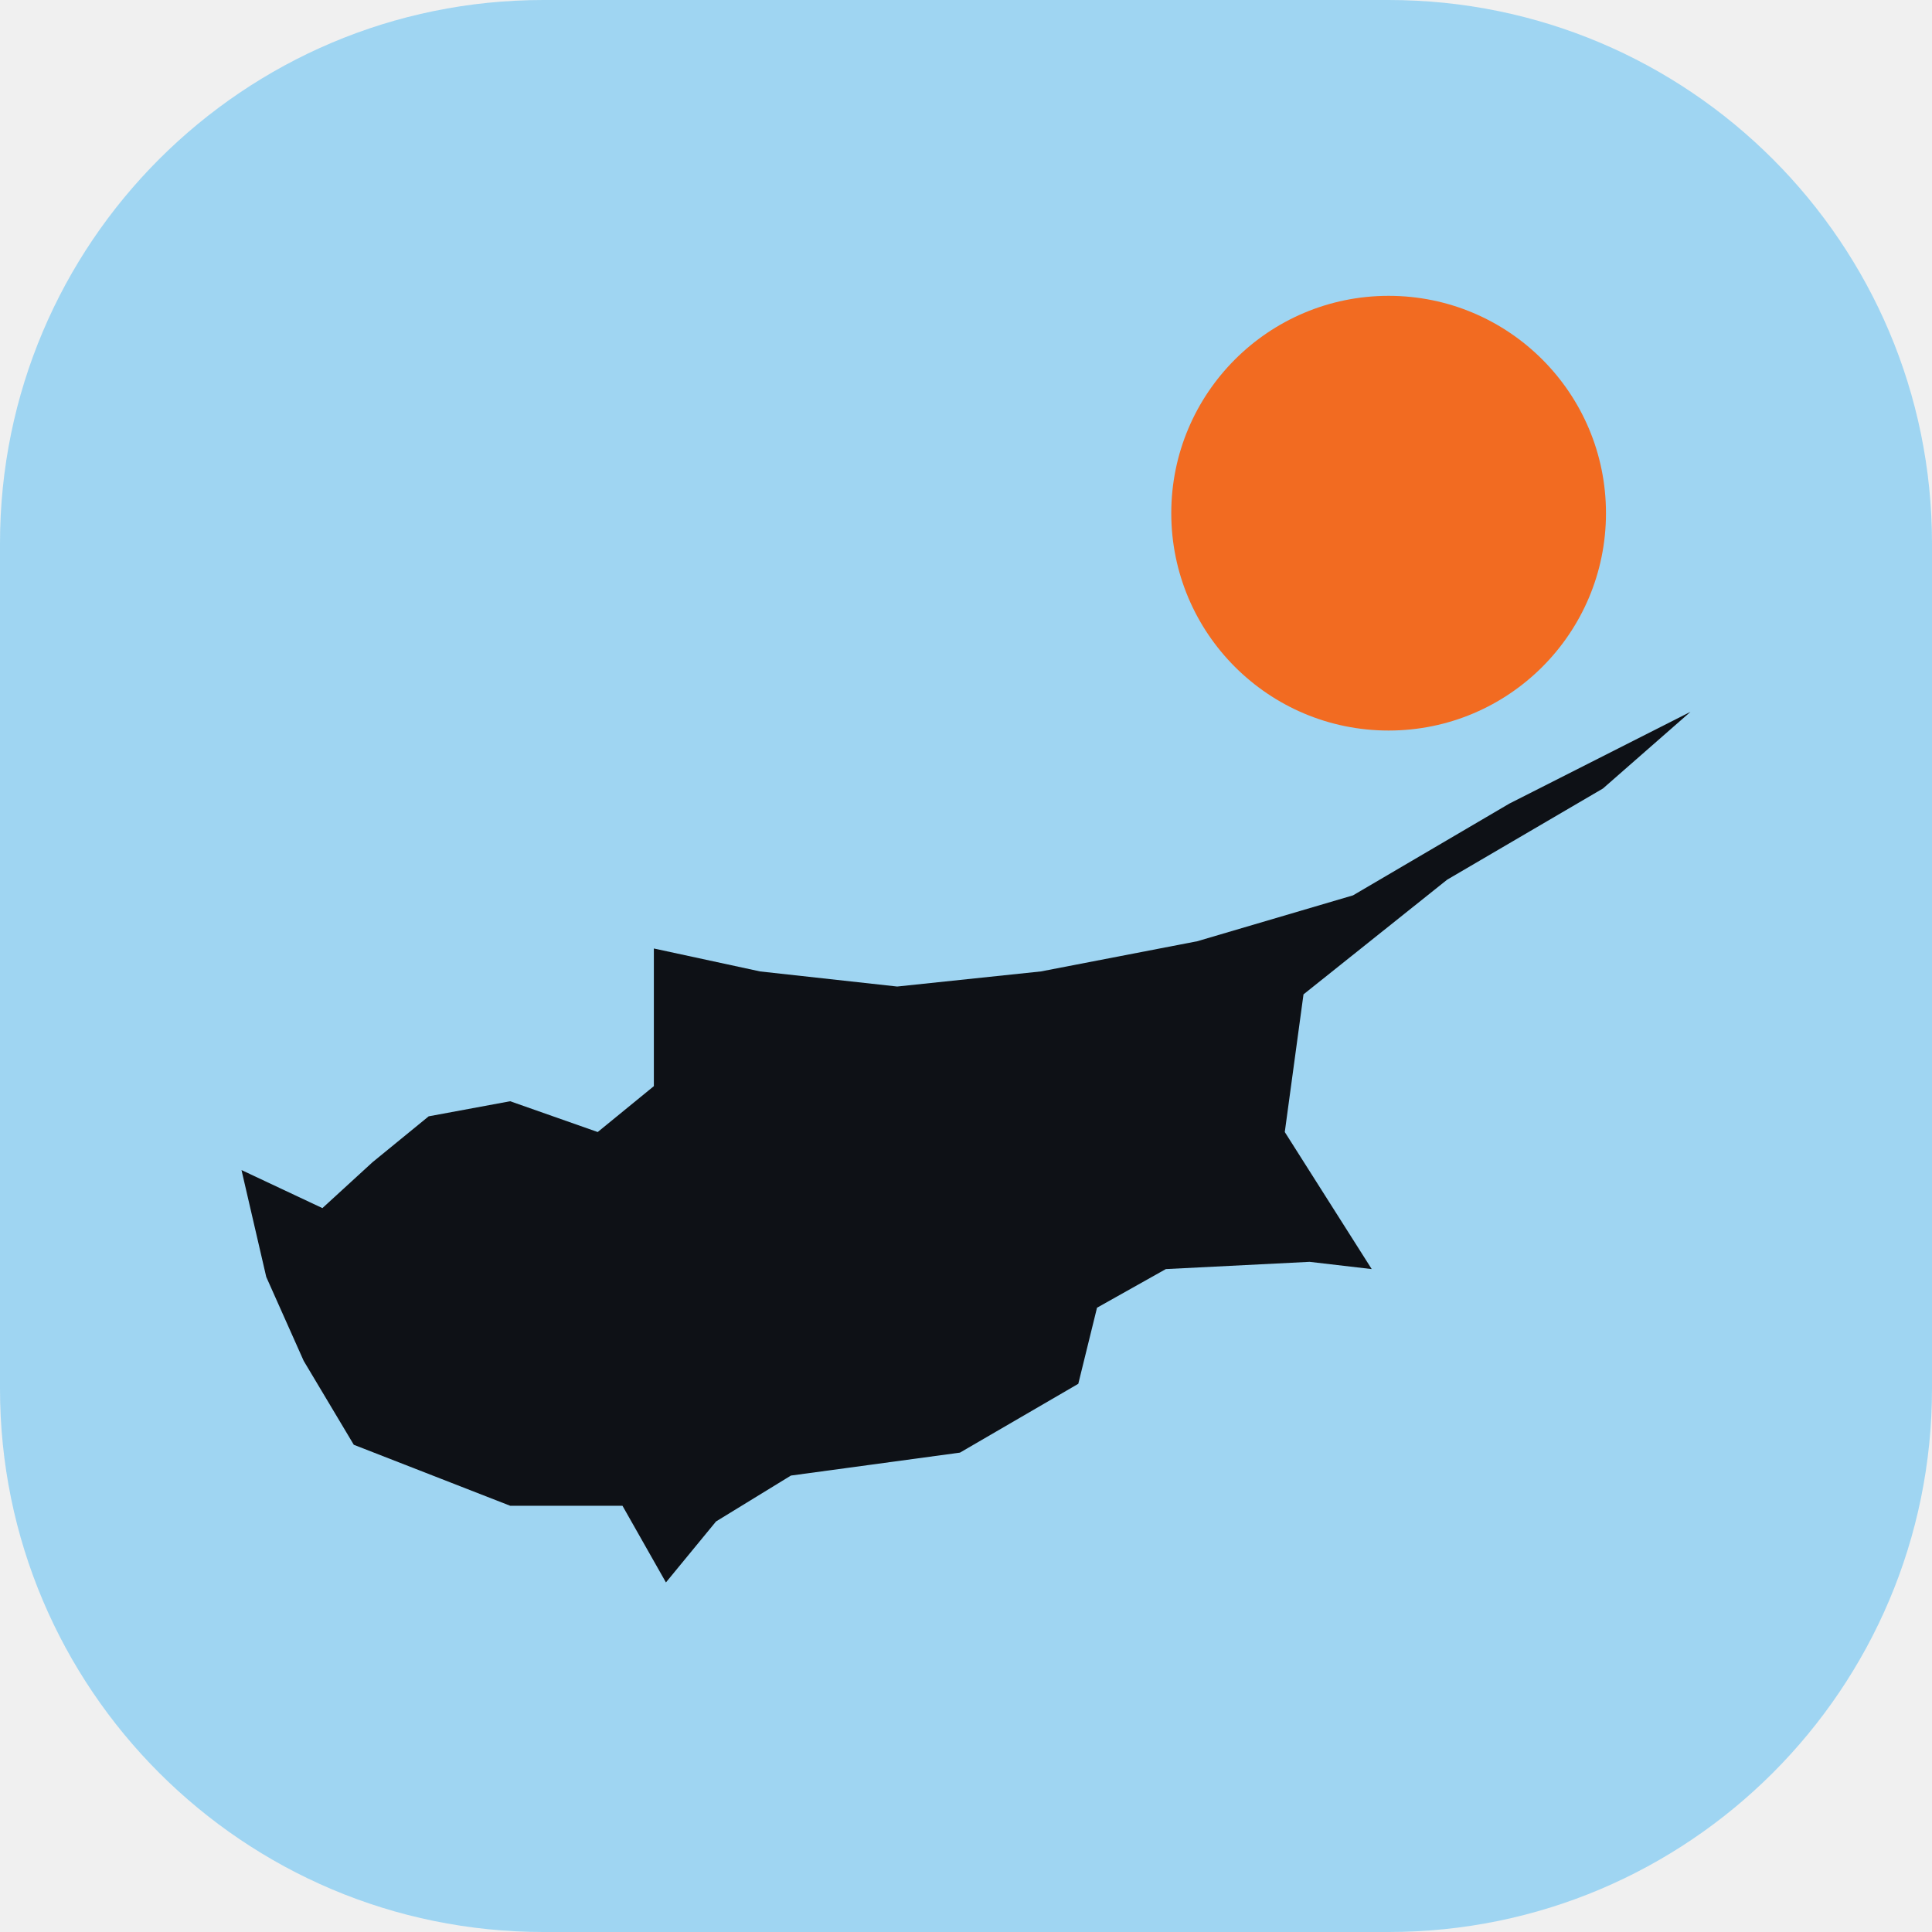
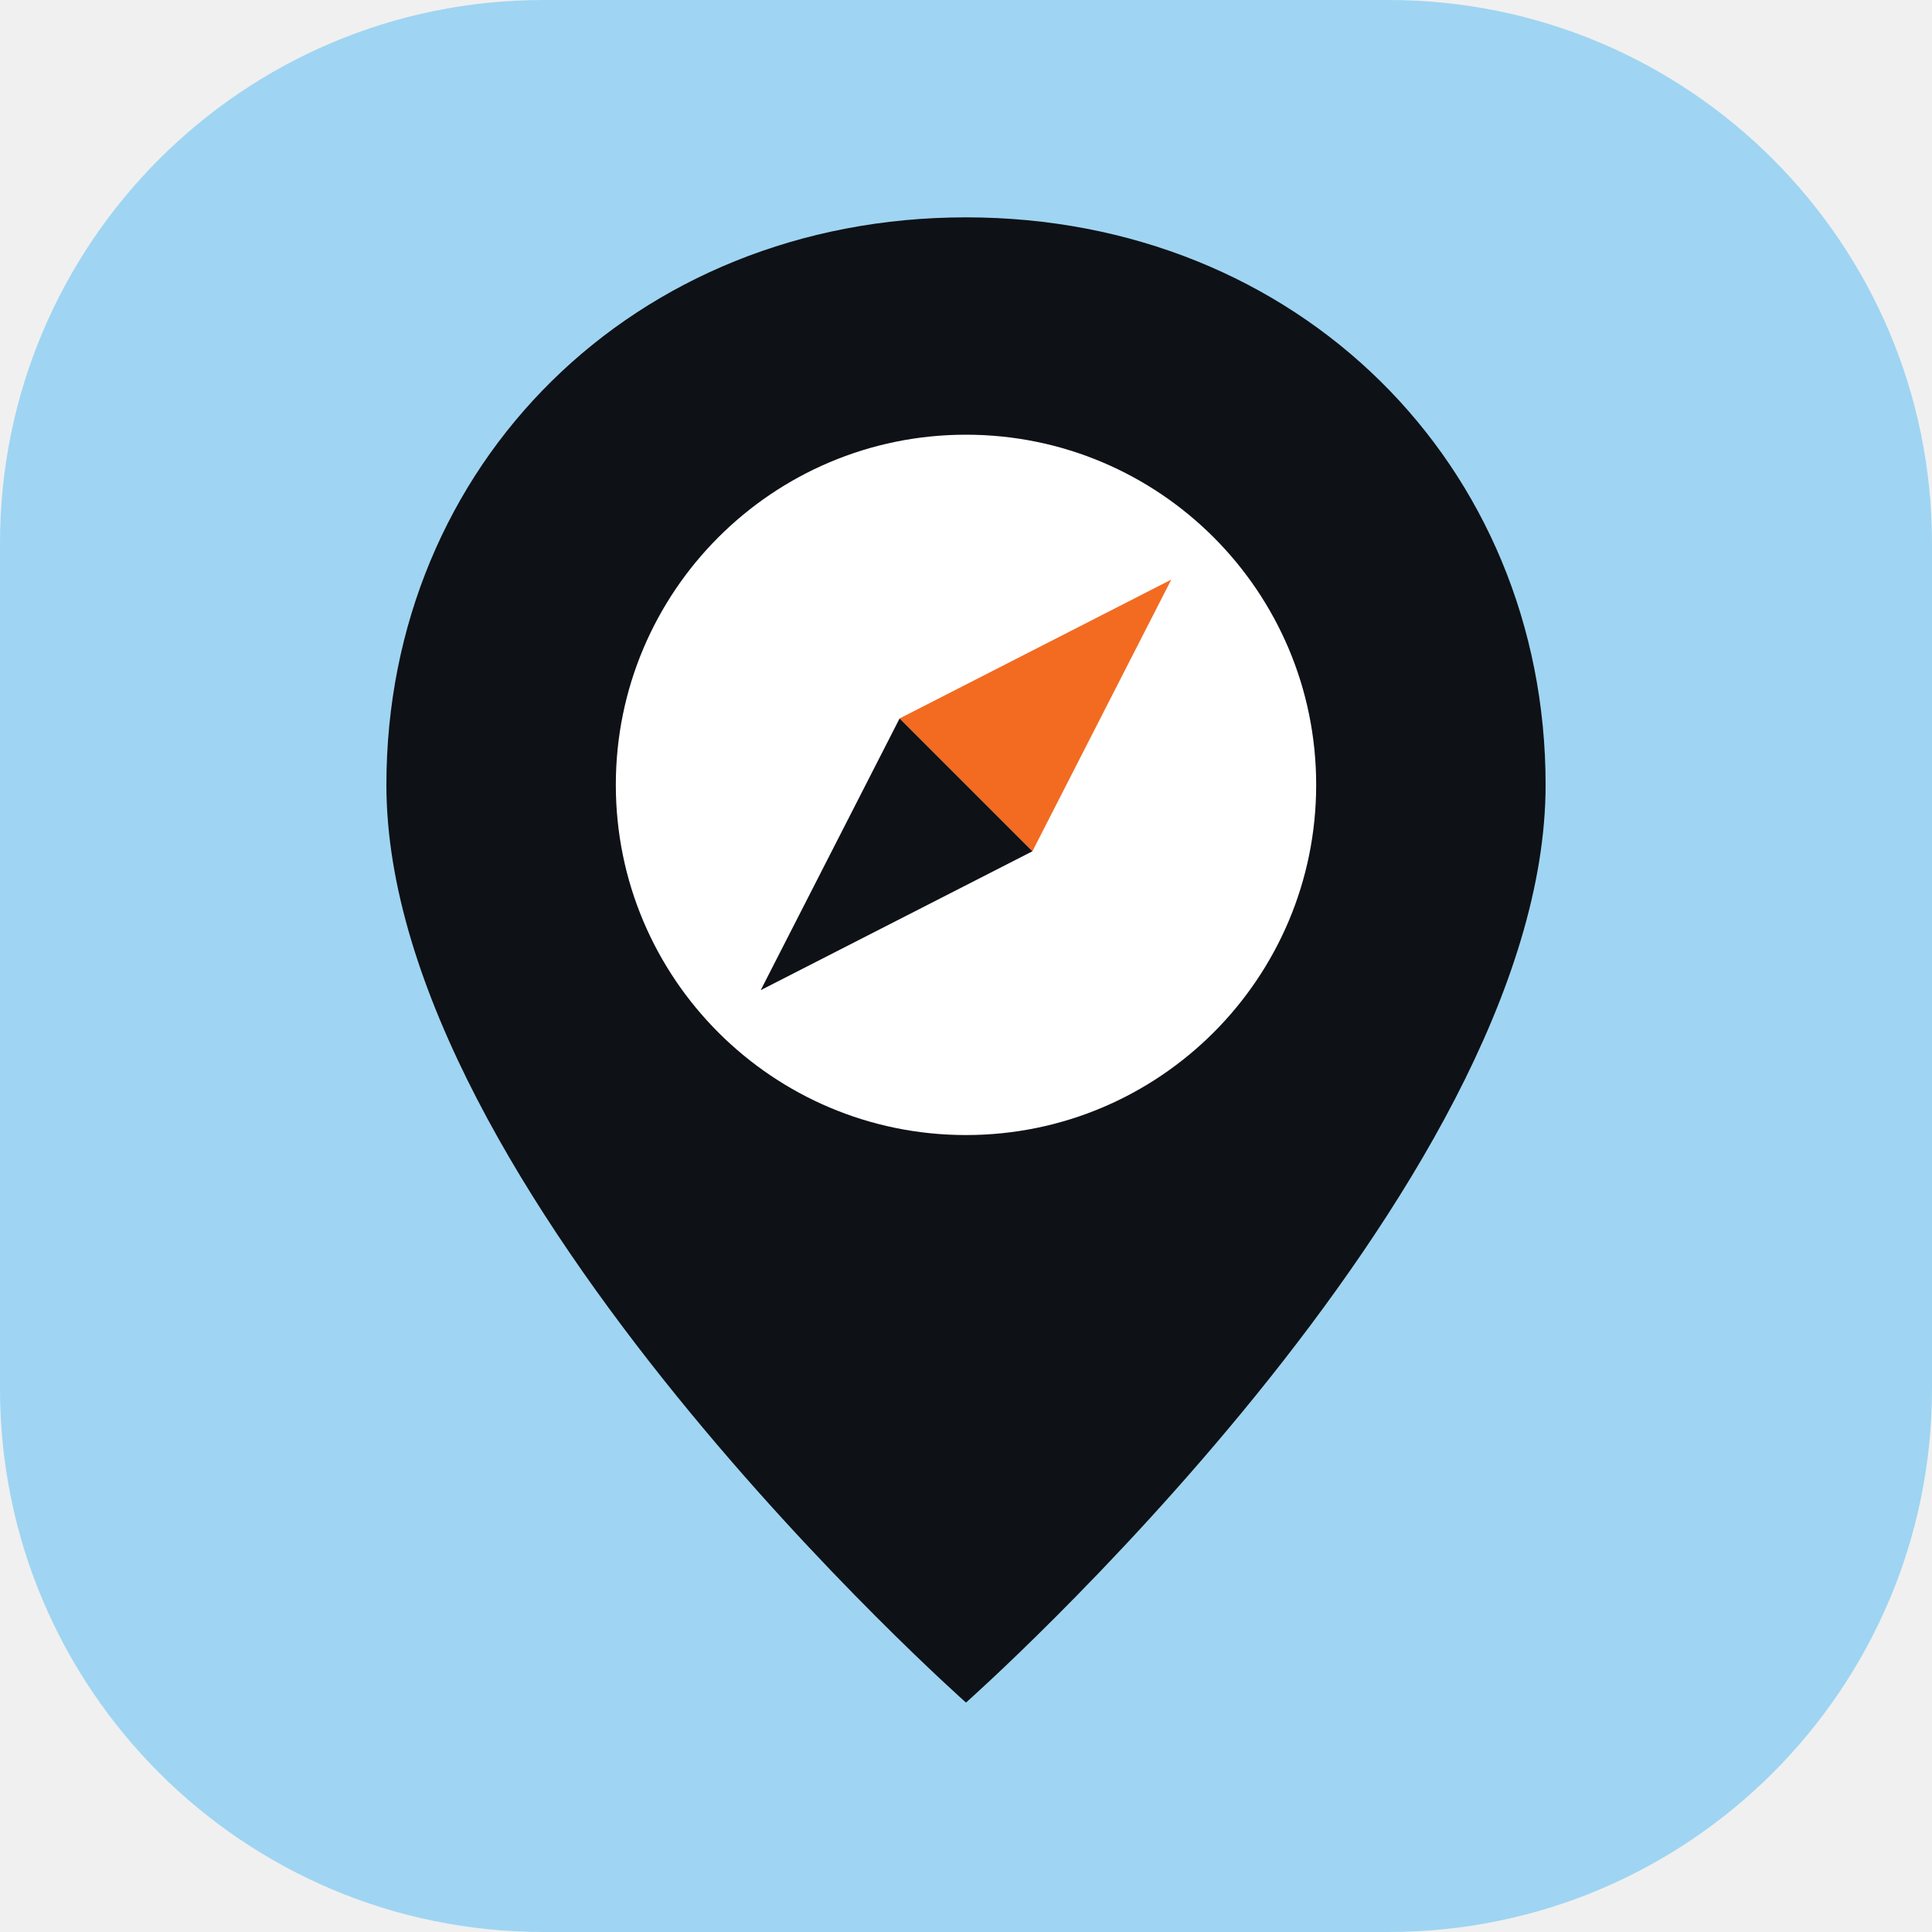
<svg xmlns="http://www.w3.org/2000/svg" viewBox="0 0 32 32">
  <rect width="32" height="32" rx="9" fill="#9fd5f2" />
-   <circle cx="23" cy="8.5" r="3.6" fill="#f26b21" />
-   <path transform="translate(0 3)" d="M4.00 16.38 L5.34 17.01 L6.17 16.25 L7.10 15.49 L8.45 15.24 L9.90 15.75 L10.83 14.99 L10.83 12.71 L12.59 13.09 L14.86 13.34 L17.24 13.09 L19.83 12.59 L22.41 11.83 L25.00 10.31 L28.00 8.79 L26.55 10.06 L23.97 11.57 L21.59 13.47 L21.28 15.75 L22.72 18.02 L21.69 17.90 L19.31 18.02 L18.17 18.66 L17.86 19.92 L15.90 21.06 L13.10 21.44 L11.86 22.20 L11.03 23.21 L10.31 21.94 L8.45 21.94 L5.86 20.93 L5.03 19.54 L4.41 18.15 Z" fill="#0e1116" />
+   <path d="M16 3.6c-5.5 0-9.6 4.1-9.6 9.4 0 6.7 9.6 15.2 9.6 15.2s9.6-8.5 9.6-15.2c0-5.3-4.1-9.4-9.6-9.4z" fill="#0e1116" />
+   <circle cx="16" cy="13" r="5.8" fill="#fff" />
+   <path d="M19.4 9.6l-2.3 4.5-2.2-2.2z" fill="#f26b21" />
+   <path d="M12.6 16.4l2.3-4.5 2.2 2.2z" fill="#0e1116" />
</svg>
